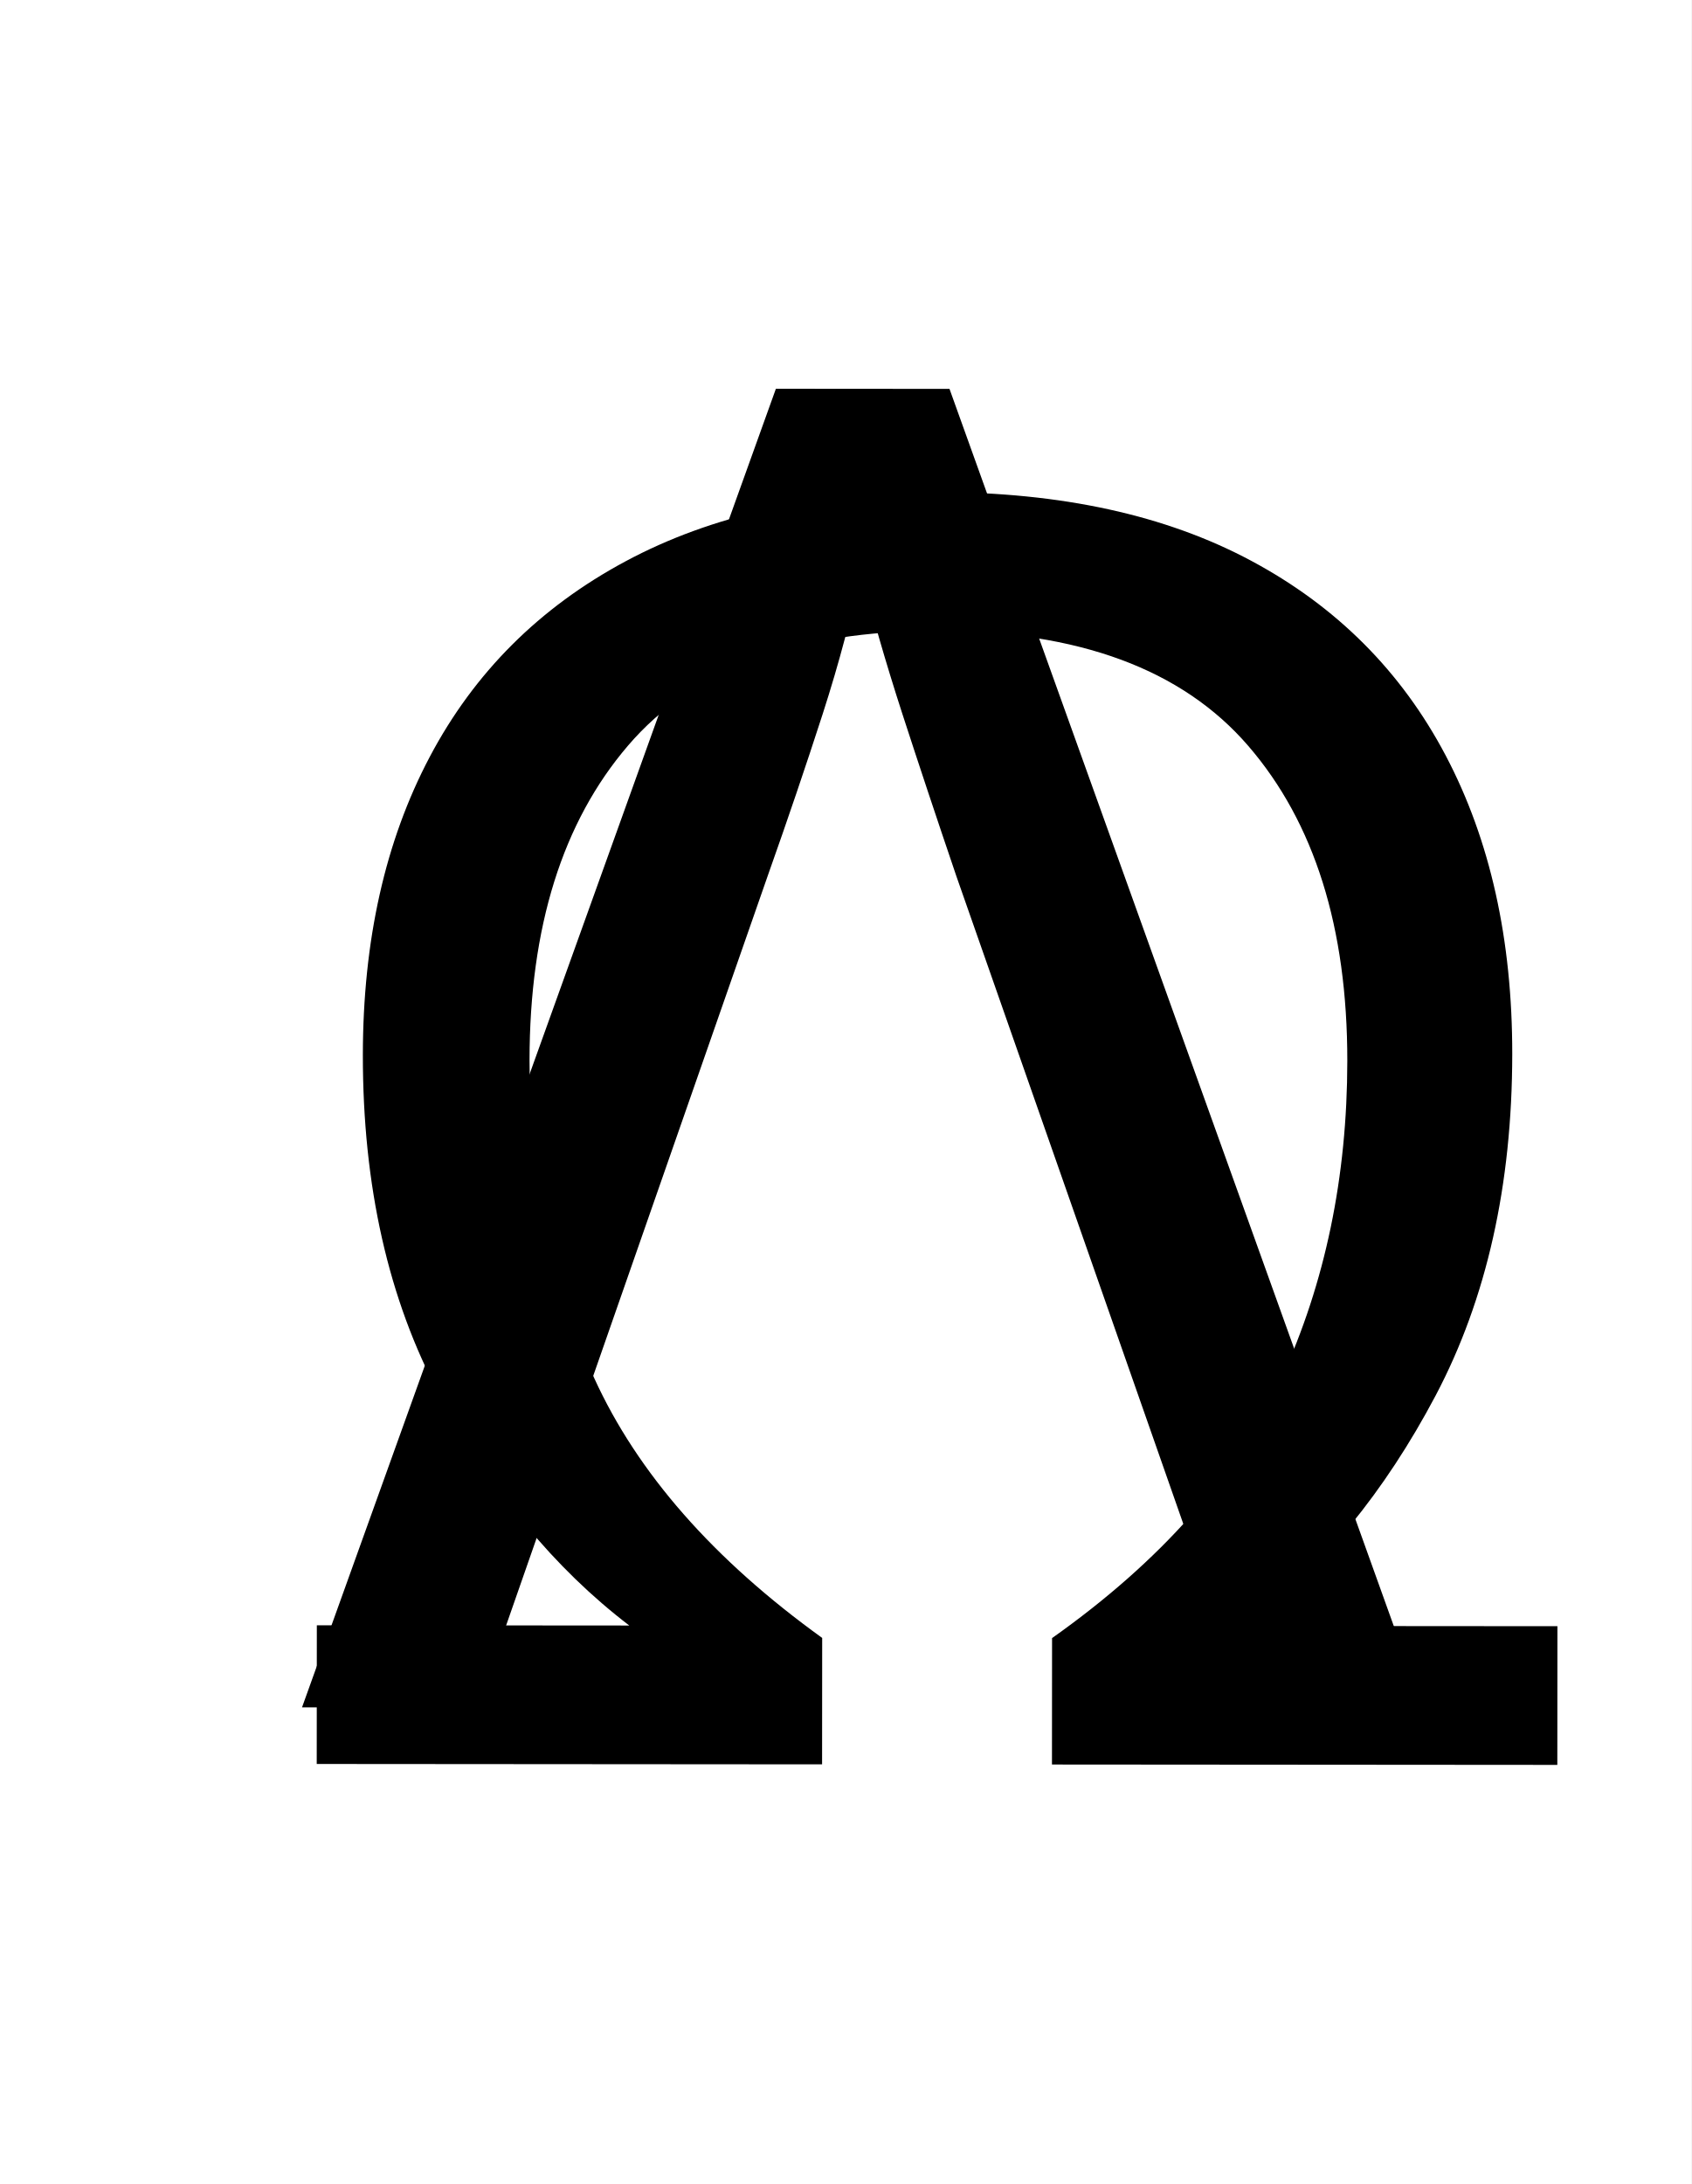
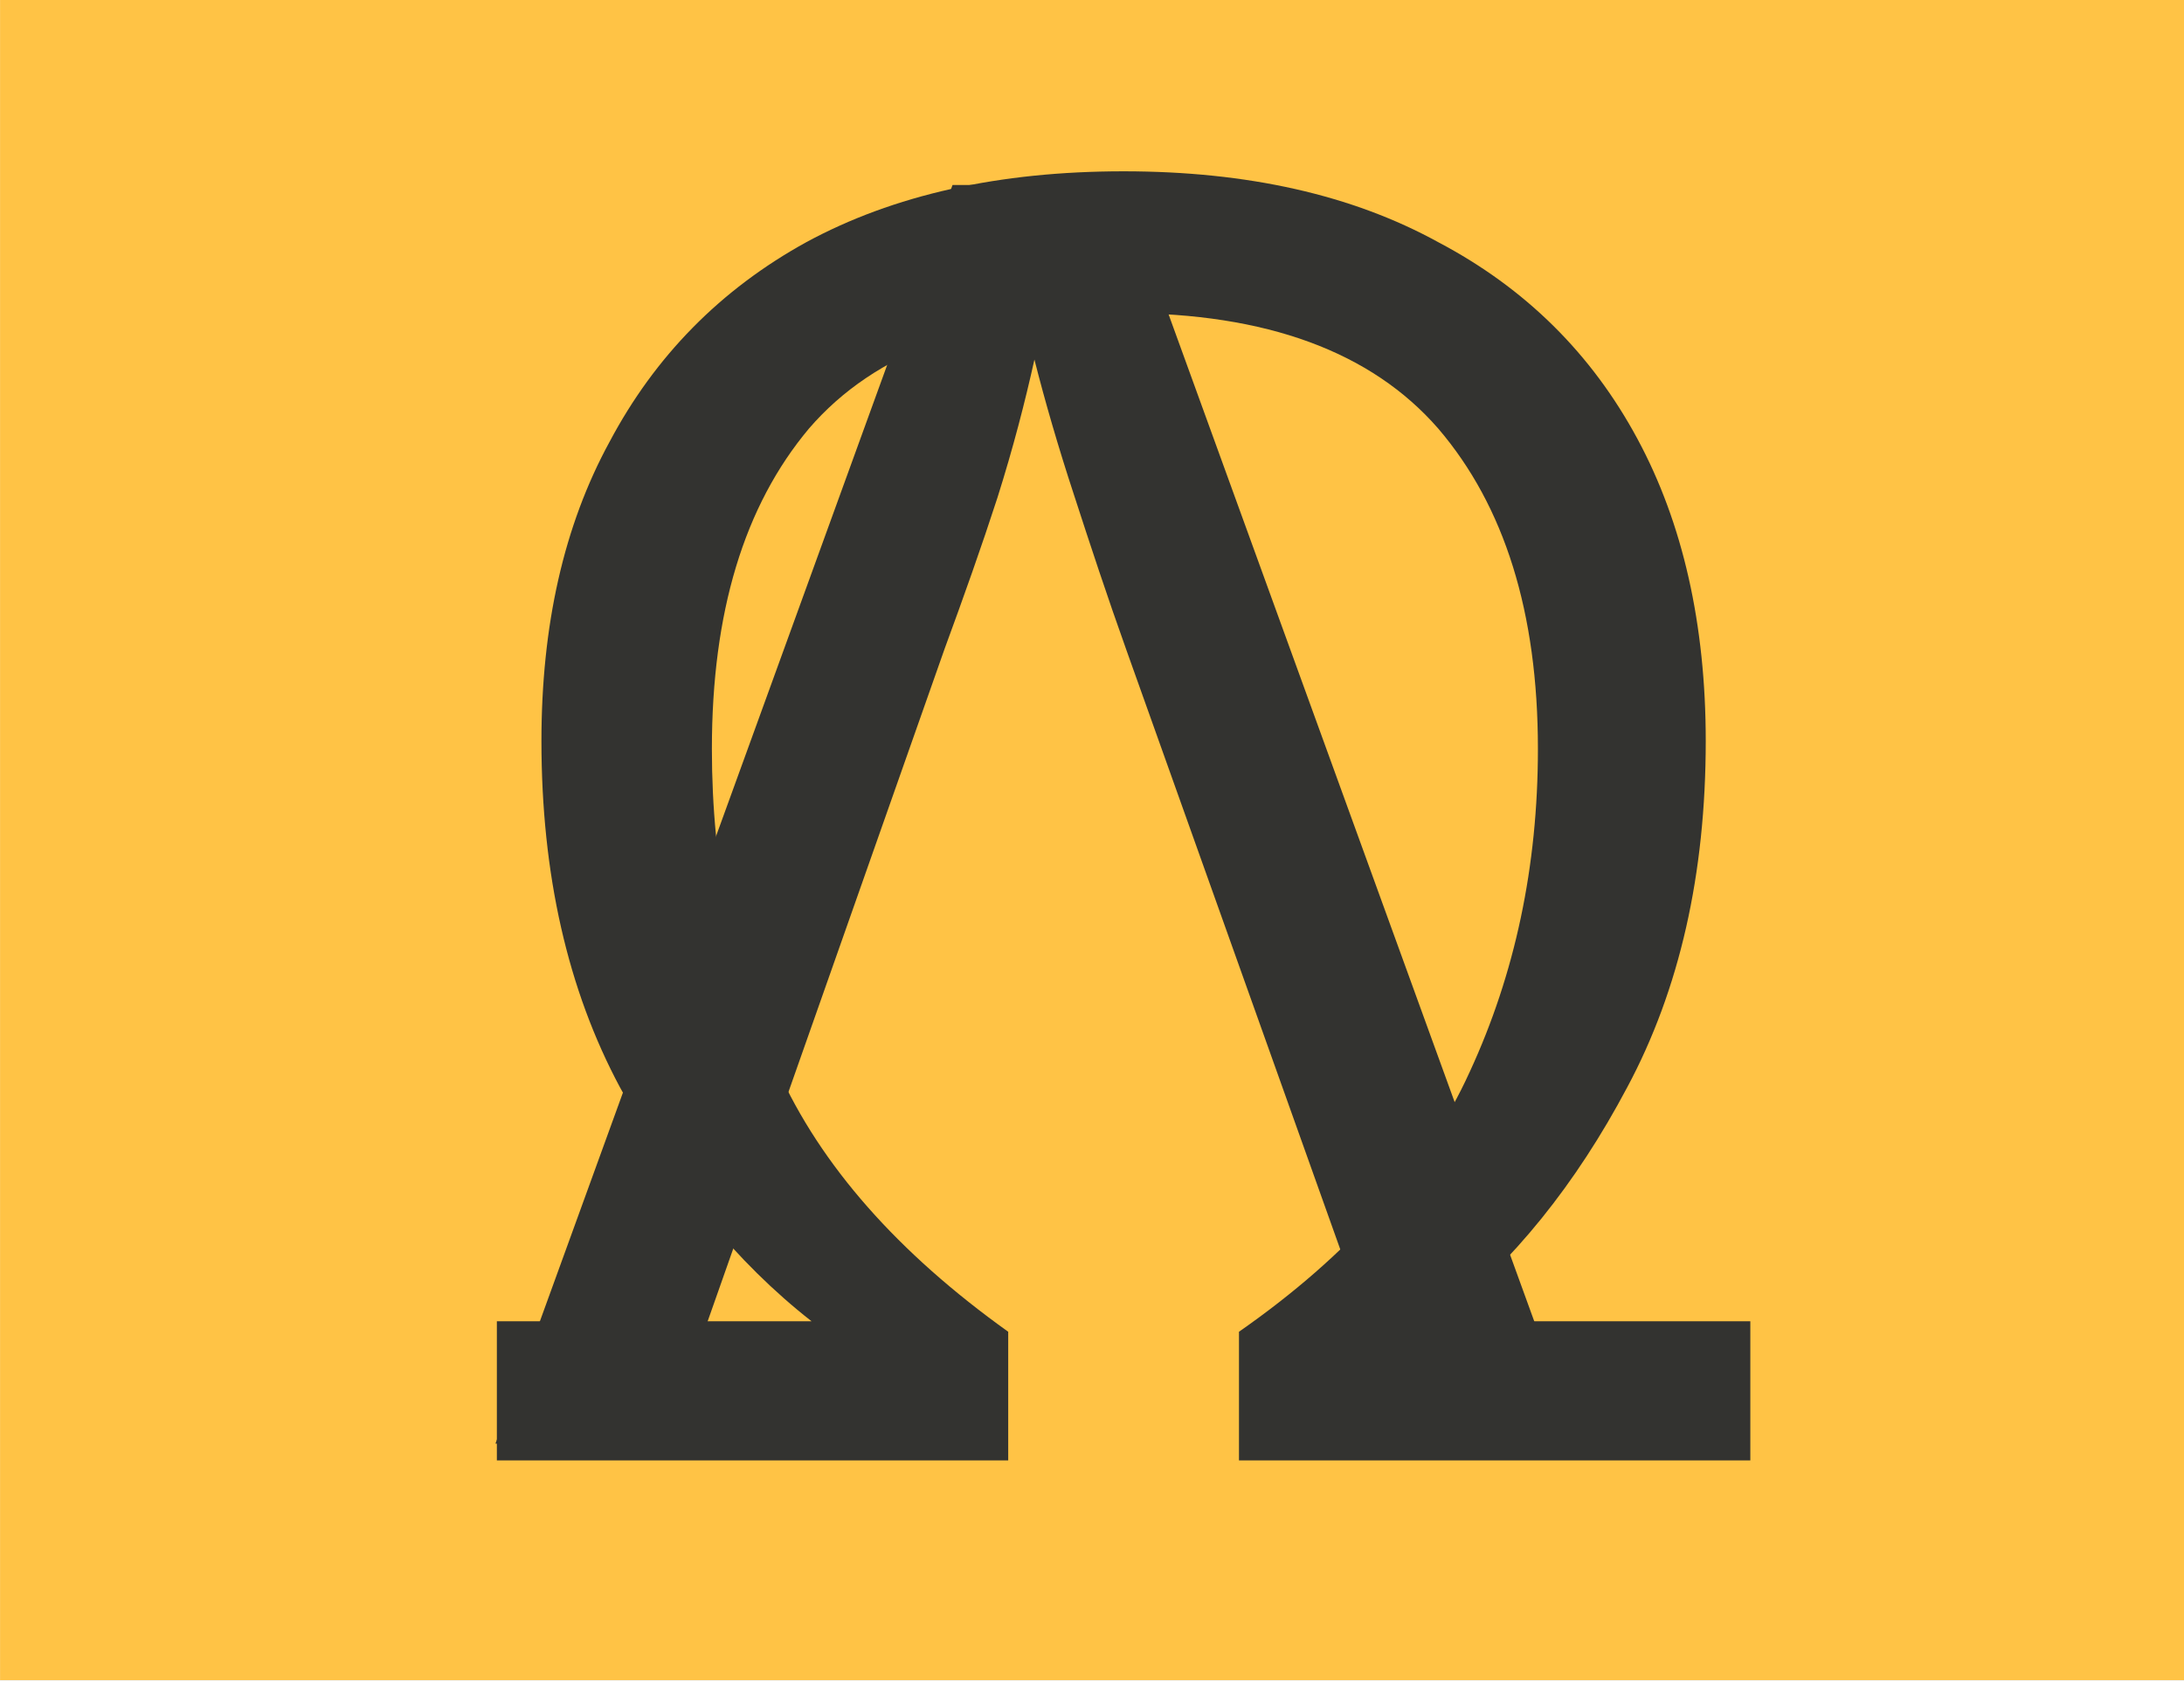
- <svg xmlns="http://www.w3.org/2000/svg" version="1.1" width="455.04pt" height="587.52pt" viewBox="0 0 455.04 587.52">
-   <g enable-background="new">
-     <clipPath id="cp0">
-       <path transform="matrix(1,0,0,-1,0,587.52)" d="M 0 -0 L 455.04 -0 L 455.04 587.52 L 0 587.52 Z " />
-     </clipPath>
-     <g clip-path="url(#cp0)">
-       <path transform="matrix(1,0,0,-1,0,587.52)" d="M 0 -0 L 455.04 -0 L 455.04 587.52 L 0 587.52 Z " fill="#ffffff" />
+ <svg xmlns="http://www.w3.org/2000/svg" width="13mm" height="10mm" viewBox="0 0 13 10" version="1.1" id="svg5">
+   <defs id="defs2" />
+   <g id="layer2" transform="translate(-59.65661,-50.96639)" />
+   <g id="layer1" transform="translate(-59.65661,-50.96639)">
+     <rect style="fill:#ffc345;fill-opacity:1;stroke:none;stroke-width:0.969" id="rect10810" width="13" height="10" x="59.657" y="50.966" clip-path="none" />
+     <g id="g10997" transform="matrix(0.9989978,0,0,1.000037,2.457004,-6.294764)" clip-path="none">
+       <text xml:space="preserve" style="font-size:10.583px;line-height:1.25;font-family:'IBM Plex Mono';-inkscape-font-specification:'IBM Plex Mono';letter-spacing:0px;fill:#333330;fill-opacity:1;stroke-width:0.265" x="59.812" y="65.952" id="text4323" transform="scale(0.9999785,1.000021)">
+         <tspan id="tspan4321" style="fill:#333330;fill-opacity:1;stroke-width:0.265" x="59.812" y="65.952">Ω</tspan>
+       </text>
+       <text xml:space="preserve" style="font-size:10.566px;line-height:1.25;font-family:'IBM Plex Mono';-inkscape-font-specification:'IBM Plex Mono';letter-spacing:0px;fill:#333330;fill-opacity:1;stroke-width:0.264" x="59.761" y="66.343" id="text8353" transform="scale(1.007486,0.9925696)">
+         <tspan id="tspan8351" style="fill:#333330;fill-opacity:1;stroke-width:0.264" x="59.761" y="66.343">Λ</tspan>
+       </text>
    </g>
-     <path transform="matrix(1,0,0,-1,0,587.52)" d="M 56.764 600.341 L 407.108 600.082 L 406.629 -45.942 L 56.285 -45.682 L 56.764 600.341 Z " fill="#ffffff" fill-opacity="0" />
-     <text xml:space="preserve" transform="matrix(2.484707 .00184377 -.00184377 2.484707 -1809.447 -356.6773)" font-size="200" font-family="AppleSDGothicNeo">
-       <tspan y="327.831" x="761.181">Λ</tspan>
-     </text>
-     <path transform="matrix(1,0,0,-1,0,587.52)" d="M 42.761 562.751 L 425.406 562.467 L 424.948 -53.74 L 42.303 -53.456 L 42.761 562.751 Z " fill="#ffffff" fill-opacity="0" />
-     <text xml:space="preserve" transform="matrix(2.484707 .00184377 -.00184377 2.484707 -2155.371 -968.1391)" font-size="190" font-family="AppleSDGothicNeo">
-       <tspan y="579.951" x="894.96">Ω</tspan>
-     </text>
  </g>
</svg>
